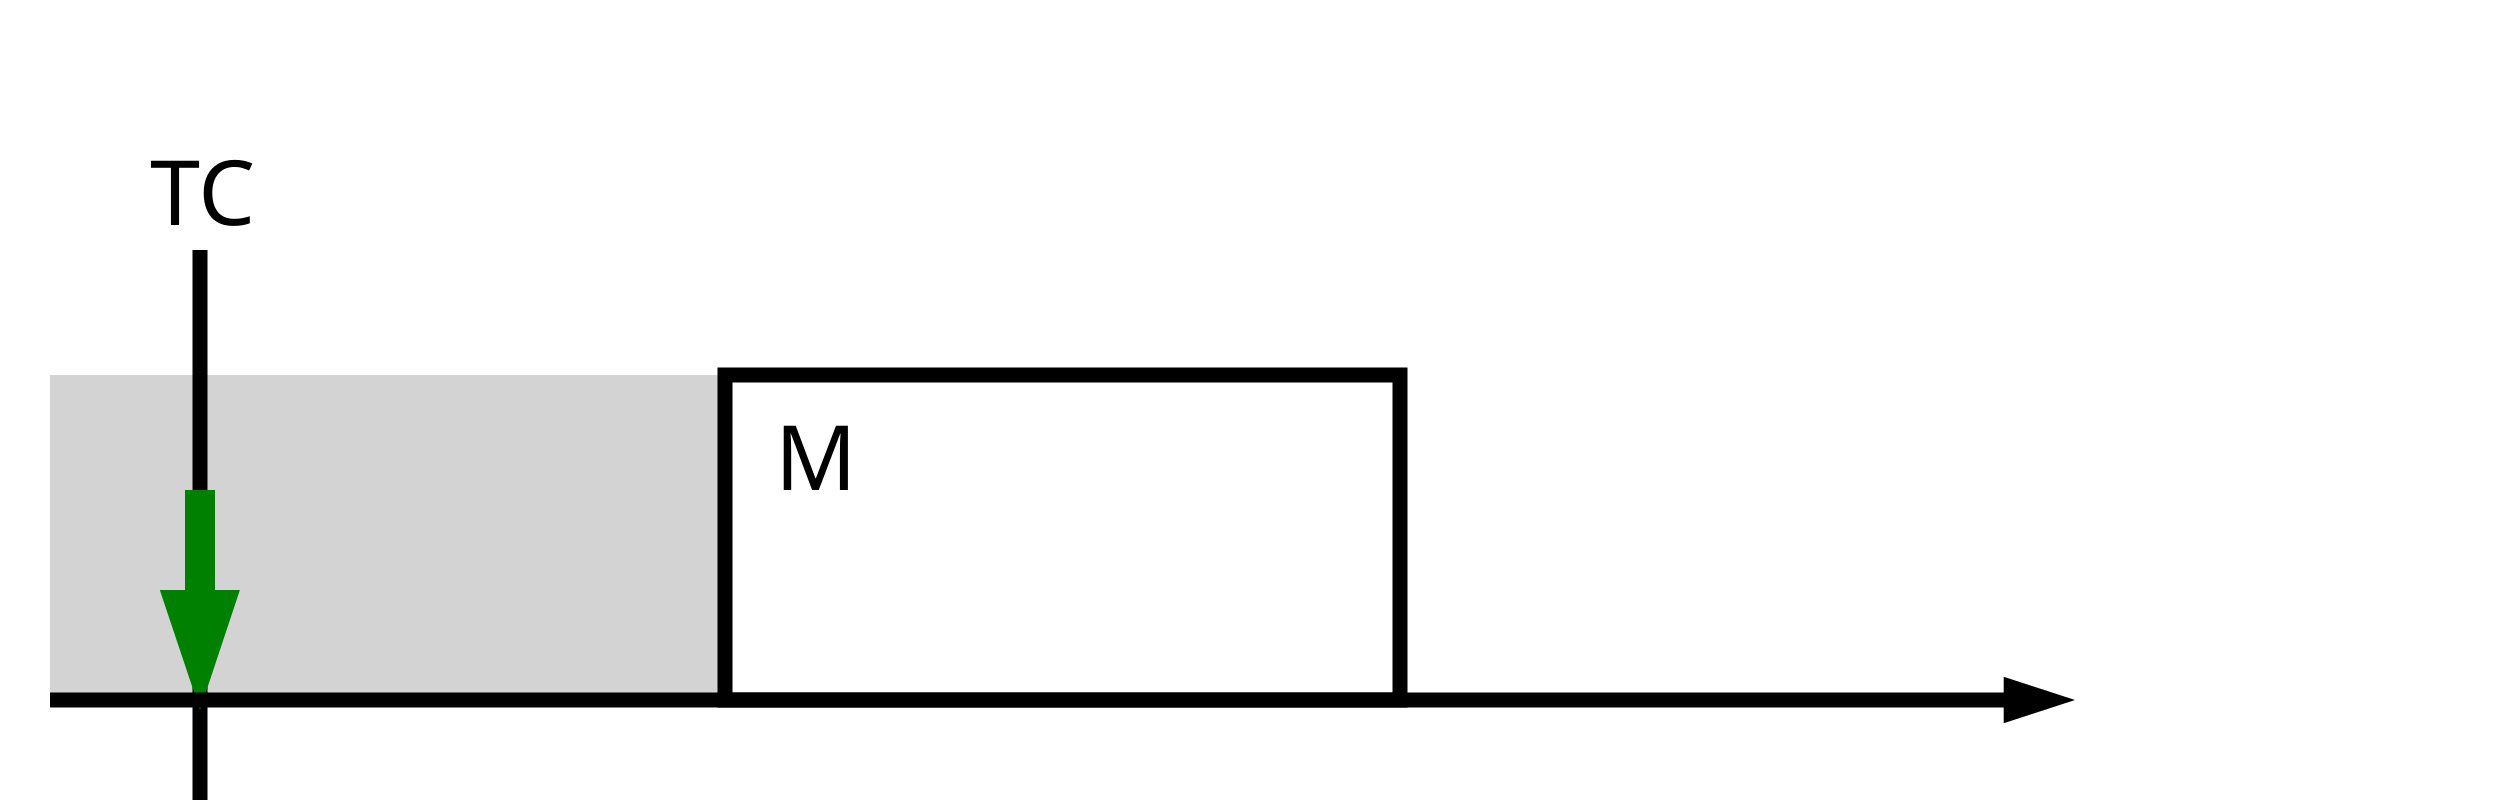
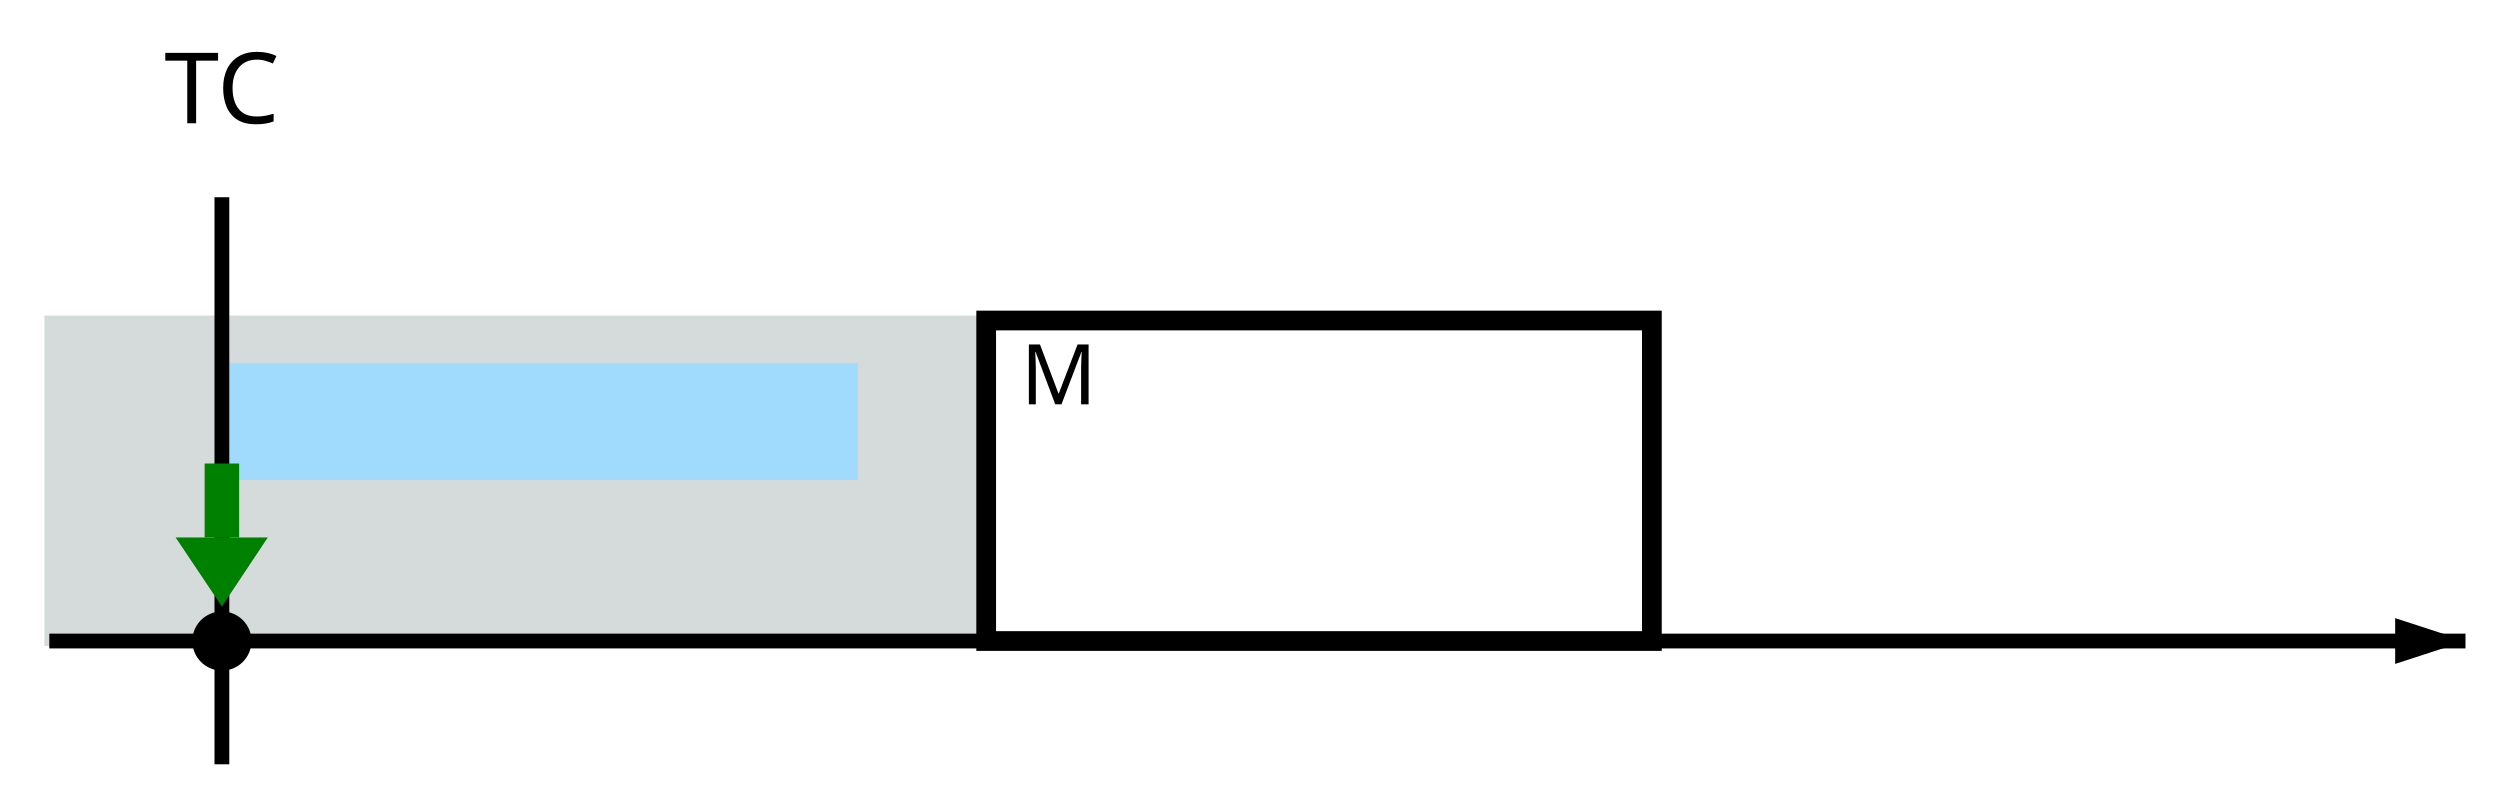
- <svg xmlns="http://www.w3.org/2000/svg" xmlns:xlink="http://www.w3.org/1999/xlink" width="500px" height="160px">
-   <svg>
-     <defs>
-       <marker id="nextGreenArrowhead" markerWidth="5" markerHeight="2.67" orient="auto" refX="0" refY="1.33">
-         <polygon points="0 0, 4 1.33, 0 2.67" fill="green" />
-         <circle cx="3.7" cy="1.33" r="1" fill="black" />
-       </marker>
-       <marker id="nextRedArrowhead" markerWidth="5" markerHeight="2.67" orient="auto" refX="0" refY="1.33">
-         <polygon points="0 0, 4 1.33, 0 2.67" fill="red" />
-         <circle cx="3.7" cy="1.33" r="1" fill="black" />
-       </marker>
-       <marker id="greenArrowhead" markerWidth="4" markerHeight="2.67" orient="auto" refX="0" refY="1.33">
-         <polygon points="0 0, 4 1.33, 0 2.67" fill="green" />
-       </marker>
-       <marker id="redArrowhead" markerWidth="4" markerHeight="2.67" orient="auto" refX="0" refY="1.33">
-         <polygon points="0 0, 4 1.33, 0 2.67" fill="red" />
-       </marker>
-       <pattern id="myPattern" x="10" y="10" width="10" height="10" patternUnits="userSpaceOnUse">
-         <circle cx="6" cy="6" r="3" style="stroke: none; fill: orange" />
-       </pattern>
-       <g id="standard">
-         <path d="M10 140h 400" stroke="#000" stroke-width="3" fill="none" id="line" />
-         <path d="M415 140l -14.26 4.64v -9.28z" stroke="#000" stroke-width="0" id="arrow-end" />
-       </g>
-       <g id="with_Mode">
-         <rect x="145" y="75" width="135" height="65" stroke="#000" stroke-width="3" fill="none" />
-         <text x="155" y="98" font-family="sans-serif" font-size="18px" font-weight="normal" fill="black">M</text>
-       </g>
-       <g id="without_Mode">
-         <line x1="100" y1="20" x2="100" y2="180" stroke="blue" stroke-width="3" />
-         <text x="50" y="15" font-family="sans-serif" font-size="18px" font-weight="normal" fill="blue">beginning of time</text>
-       </g>
-       <g id="trigger_Condition">
-         <line x1="25" y1="20" x2="25" y2="180" stroke="black" stroke-width="3" />
-         <text x="15" y="15" font-family="sans-serif" font-size="18px" font-weight="normal" fill="black">TC</text>
-       </g>
-       <g id="stop_Condition">
-         <line x1="25" y1="20" x2="25" y2="180" stroke="black" stroke-width="3" />
-         <text x="15" y="15" font-family="sans-serif" font-size="18px" font-weight="normal" fill="black">SC</text>
-       </g>
-       <g id="Scope">
-         <rect width="135" height="65" style="fill:lightgray" />
-       </g>
-       <g id="ScopeForNullScope">
-         <rect width="300" height="65" style="fill:lightgray" />
-       </g>
-       <g id="Timing_within">
-         <rect width="60" height="23" style="fill:orange" />
-         <text x="25" y="18" font-family="sans-serif" font-size="18px" font-weight="normal" fill="black">n</text>
-       </g>
-       <g id="Timing_only_within">
-         <rect width="60" height="23" style="fill:red" />
-         <text x="25" y="18" font-family="sans-serif" font-size="18px" font-weight="normal" fill="black">n</text>
-       </g>
-       <g id="Timing_for">
-         <rect width="60" height="23" style="fill:green" />
-         <text x="25" y="18" font-family="sans-serif" font-size="18px" font-weight="normal" fill="black">n</text>
-       </g>
-       <g id="Timing_only_for">
-         <rect width="60" height="23" style="fill: url(#myPattern);" />
-         <text x="25" y="18" font-family="sans-serif" font-size="18px" font-weight="normal" fill="black">n</text>
-       </g>
-       <g id="Timing_only_after">
-         <rect width="60" height="23" style="fill:orange" />
-         <text x="25" y="18" font-family="sans-serif" font-size="18px" font-weight="normal" fill="black">n</text>
-         <text x="38" y="-4" font-family="sans-serif" font-size="12px" font-weight="normal" fill="black">OR</text>
-         <circle cx="60" cy="0" r="6" fill="black" />
-         <path d="m72 -42 v20" stroke="red" stroke-width="6" marker-end="url(#nextRedArrowhead)" />
-       </g>
-       <g id="Timing_after">
-         <rect width="60" height="23" style="fill:red" />
-         <text x="25" y="18" font-family="sans-serif" font-size="18px" font-weight="normal" fill="black">n</text>
-         <circle cx="60" cy="25" r="6" fill="black" />
-         <path d="m72 -17 v20" stroke="green" stroke-width="6" marker-end="url(#nextGreenArrowhead)" />
-       </g>
-       <g id="Timing_immediately">
-         <path d="m0 -17 v20" stroke="green" stroke-width="6" marker-end="url(#greenArrowhead)" />
-       </g>
-       <g id="Timing_only_immediately">
-         <path d="m0 -17 v20" stroke="red" stroke-width="6" marker-end="url(#redArrowhead)" />
-       </g>
-       <g id="Timing_next">
-         <circle cx="0" cy="25" r="6" fill="black" />
-         <path d="m12 -17 v20" stroke="green" stroke-width="6" marker-end="url(#nextGreenArrowhead)" />
-       </g>
-       <g id="Timing_only_next">
-         <circle cx="0" cy="25" r="6" fill="black" />
-         <path d="m12 -17 v20" stroke="red" stroke-width="6" marker-end="url(#nextRedArrowhead)" />
-       </g>
-       <g id="Timing_eventually">
-         <rect width="135" height="23" style="fill:orange" />
-       </g>
-       <g id="Timing_eventually_null_scope">
-         <rect width="300" height="23" style="fill:orange" />
-       </g>
-       <g id="Timing_eventually_regular_condition">
-         <rect width="105" height="23" style="fill:orange" />
-       </g>
-       <g id="Timing_until">
-         <rect width="80" height="23" style="fill:green" />
-       </g>
-       <g id="Timing_until_null_scope">
-         <rect width="250" height="23" style="fill:green" />
-       </g>
-       <g id="Timing_until_regular_condition">
-         <rect width="65" height="23" style="fill:green" />
-       </g>
-       <g id="Timing_only_until">
-         <rect width="65" height="23" style="fill:url(#myPattern);" />
-       </g>
-       <g id="Timing_before">
-         <rect width="80" height="23" style="fill:orange;" />
-       </g>
-       <g id="Timing_before_null_scope">
-         <rect width="250" height="23" style="fill:orange;" />
-       </g>
-       <g id="Timing_before_regular_condition">
-         <rect width="65" height="23" style="fill:orange;" />
-       </g>
-       <g id="Timing_only_before">
-         <rect width="65" height="23" style="fill:red;" />
-       </g>
-       <g id="Timing_always">
-         <rect width="135" height="23" style="fill:green" />
-       </g>
-       <g id="Timing_always_null_scope">
-         <rect width="300" height="23" style="fill:green" />
-       </g>
-       <g id="Timing_always_regular_condition">
-         <rect width="105" height="23" style="fill:green" />
-       </g>
-       <g id="Timing_never">
-         <rect width="135" height="23" style="fill:red" />
-       </g>
-       <g id="Timing_never_null_scope">
-         <rect width="300" height="23" style="fill:red" />
-       </g>
-       <g id="Timing_never_regular_condition">
-         <rect width="105" height="23" style="fill:red" />
-       </g>
-       <g id="Timing_null">
-         <rect width="135" height="23" style="fill:orange" />
-       </g>
-       <g id="Timing_only_always">
-         <rect width="135" height="23" style="fill: url(#myPattern);" />
-       </g>
-       <g id="Timing_only_always_regular_condition">
-         <rect width="105" height="23" style="fill: url(#myPattern);" />
-       </g>
-       <g id="Timing_null_null_scope">
-         <rect width="300" height="23" style="fill:orange" />
-       </g>
-       <g id="Timing_null_regular_condition">
-         <rect width="105" height="23" style="fill:orange" />
-       </g>
-       <g id="Infinity">
-         <rect width="20" height="23" style="fill:yellow" />
-         <text x="3" y="18" font-family="sans-serif" font-size="18px" font-weight="normal" fill="black">∞</text>
-       </g>
-     </defs>
-   </svg>
-   <use xlink:href="#Scope" x="10" y="75" />
-   <use xlink:href="#trigger_Condition" x="15" y="30" />
-   <use xlink:href="#with_Mode" />
-   <use xlink:href="#Timing_immediately" x="40" y="115" />
-   <use xlink:href="#standard" />
+ <svg xmlns="http://www.w3.org/2000/svg" width="507px" height="160px">
+   <pattern id="dottedPattern" x="10" y="9" width="10" height="10" patternUnits="userSpaceOnUse">
+     <circle cx="6" cy="6" r="3" style="stroke: none; fill: orange" />
+   </pattern>
+   <rect x="10" y="65" width="190" height="65" stroke="#D5DBDB" stroke-width="2" fill="#D5DBDB " />
+   <rect x="45" y="74.667" width="128" height="21.667" stroke="#a0dbfd" stroke-width="2" fill="#a0dbfd " />
+   <rect x="200" y="65" width="135" height="65" stroke="black" stroke-width="4" fill="none " />
+   <text x="207" y="82" font-family="sans-serif" font-size="17px" font-weight="normal" text-anchor="start" alignment-baseline="middle" fill="black">M</text>
+   <line x1="45" y1="40" x2="45" y2="155" stroke="black" stroke-width="3" />
+   <text x="45" y="25" font-family="sans-serif" font-size="20px" font-weight="normal" text-anchor="middle" alignment-baseline="middle" fill="black">TC</text>
+   <marker id="Arrowhead" markerWidth="4" markerHeight="2.67" orient="auto" refX="0" refY="1.33">
+     <polygon points="0 0, 2 1.33, 0 2.67" fill="green" />
+   </marker>
+   <path d="m 45 94 v15" stroke="green" stroke-width="7" marker-end="url(#Arrowhead)" />
+   <circle cx="45" cy="130" r="6" fill="black" />
+   <path d="M 10 130 h 490" stroke="#000" stroke-width="3" fill="none" />
+   <path d="M 500 130 l -14.26 4.64v -9.28z" stroke="#000" stroke-width="0" />
</svg>
